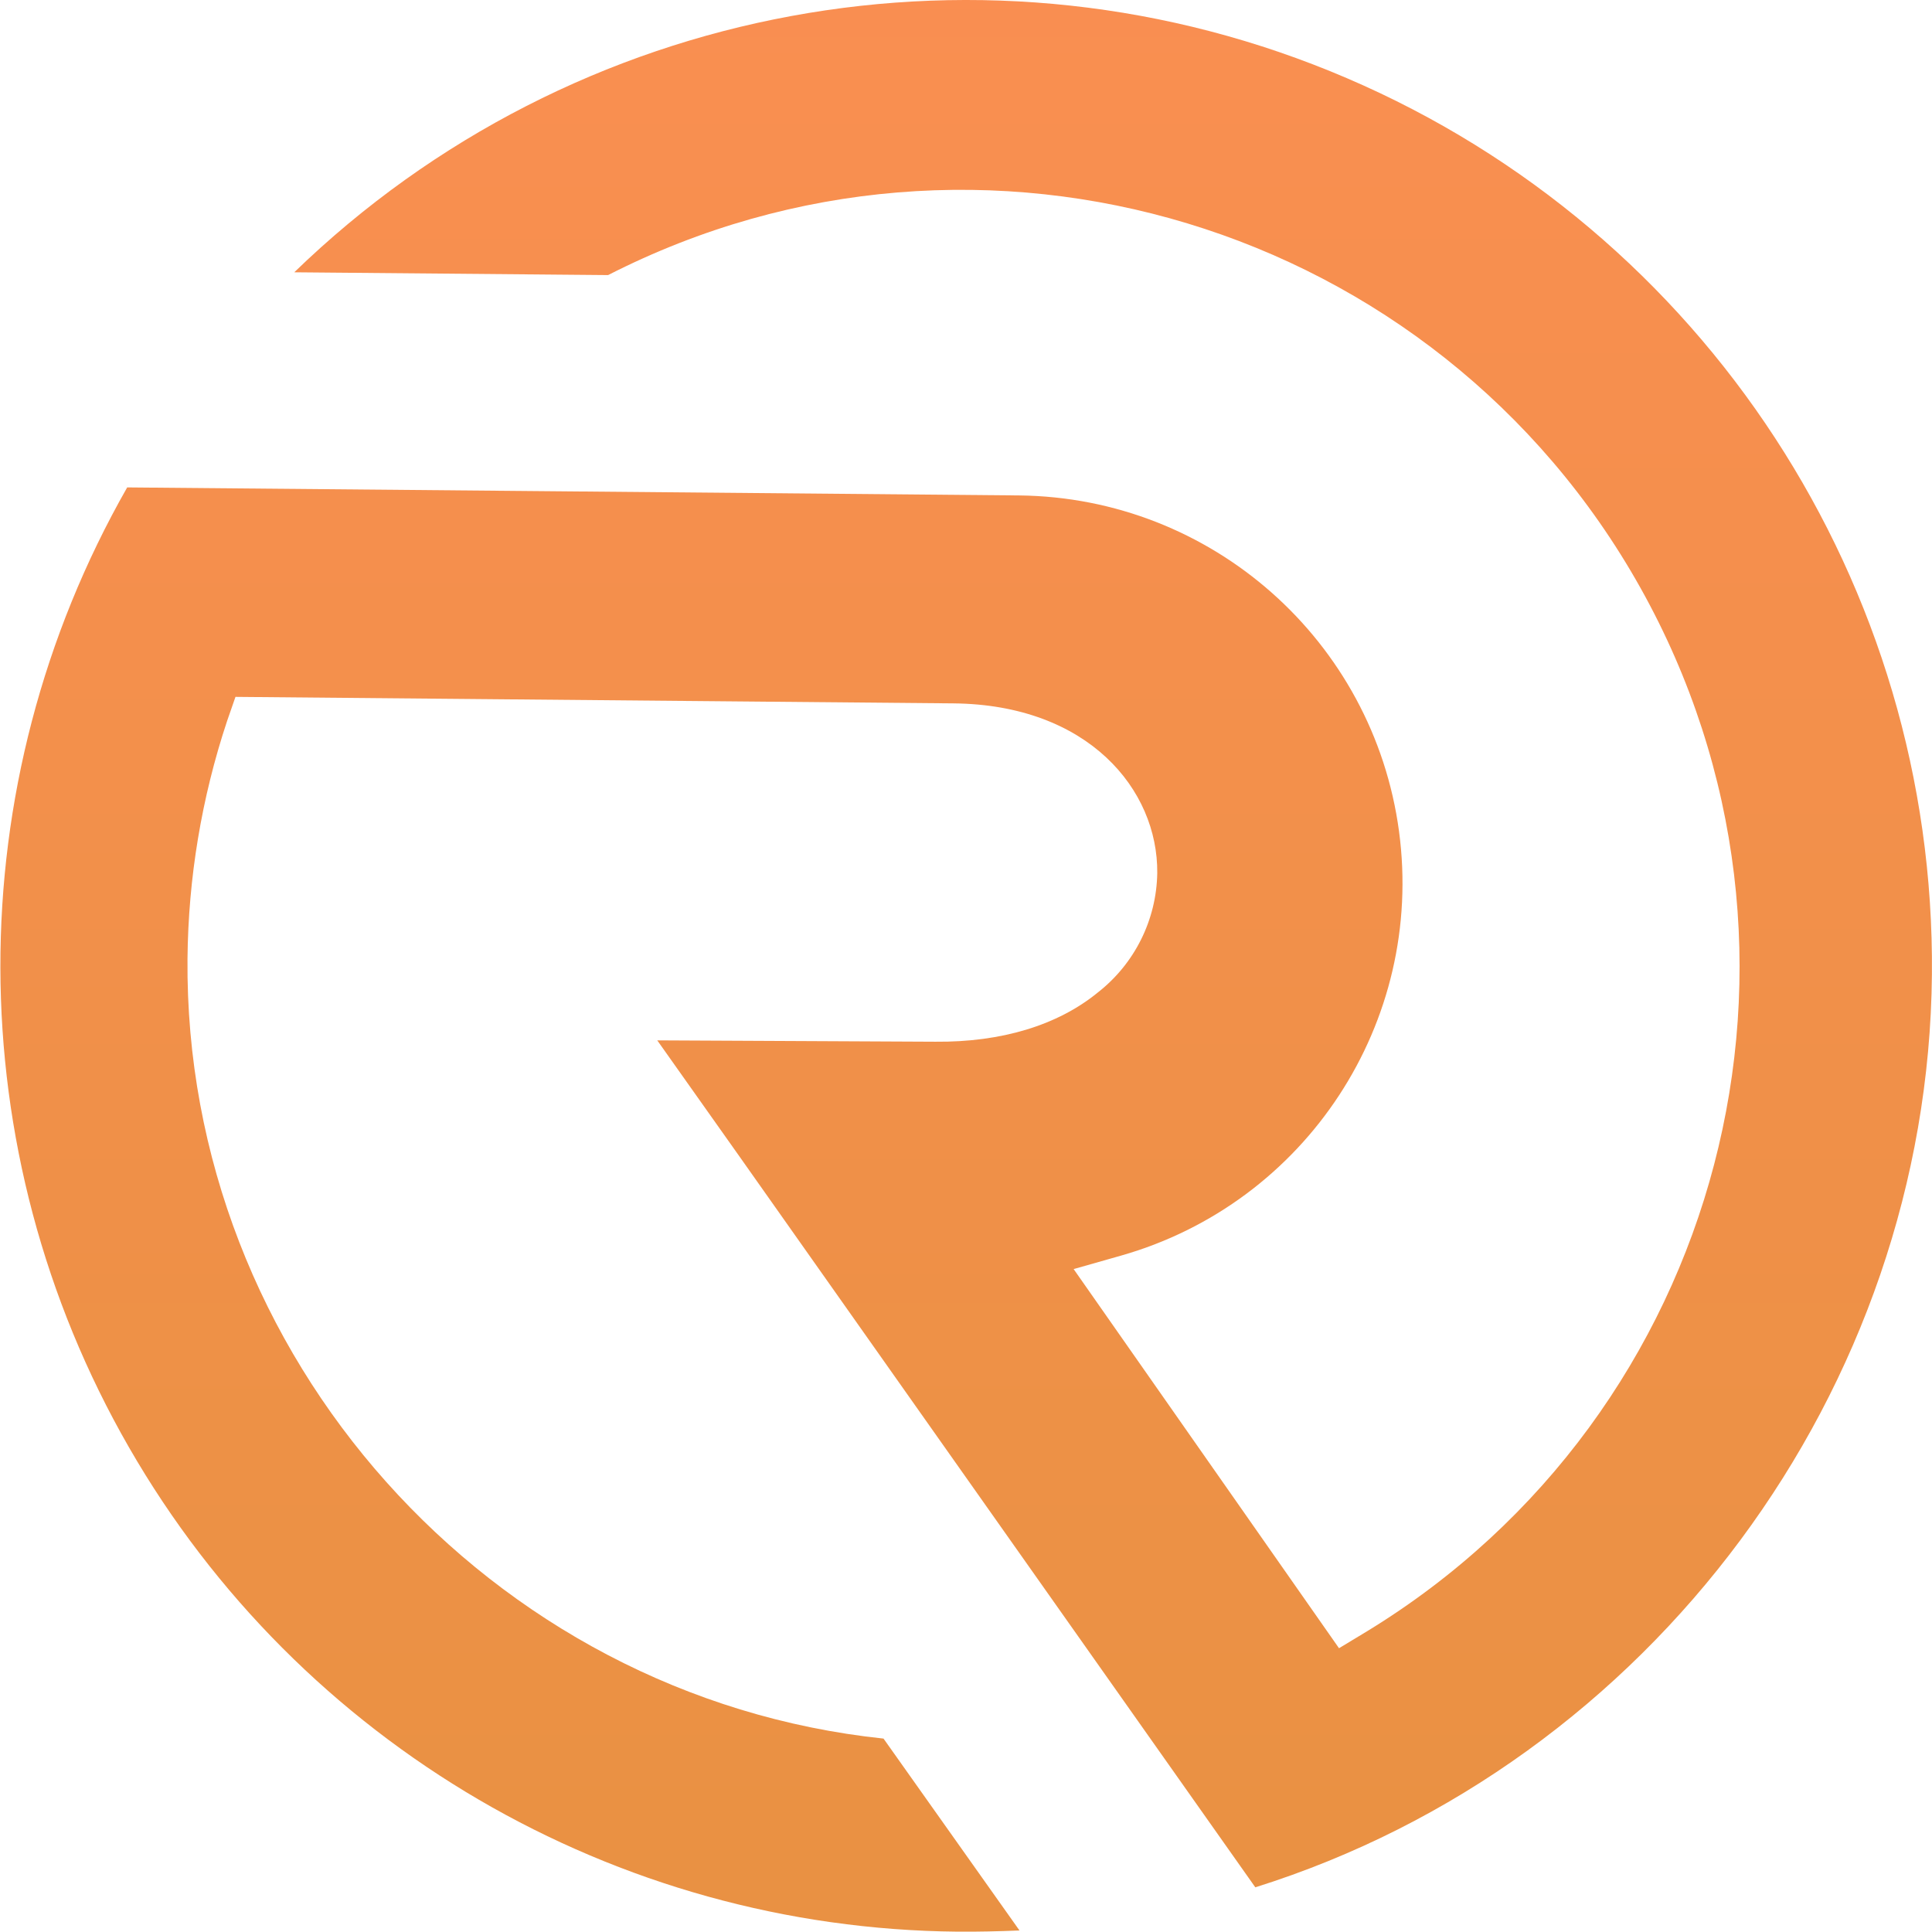
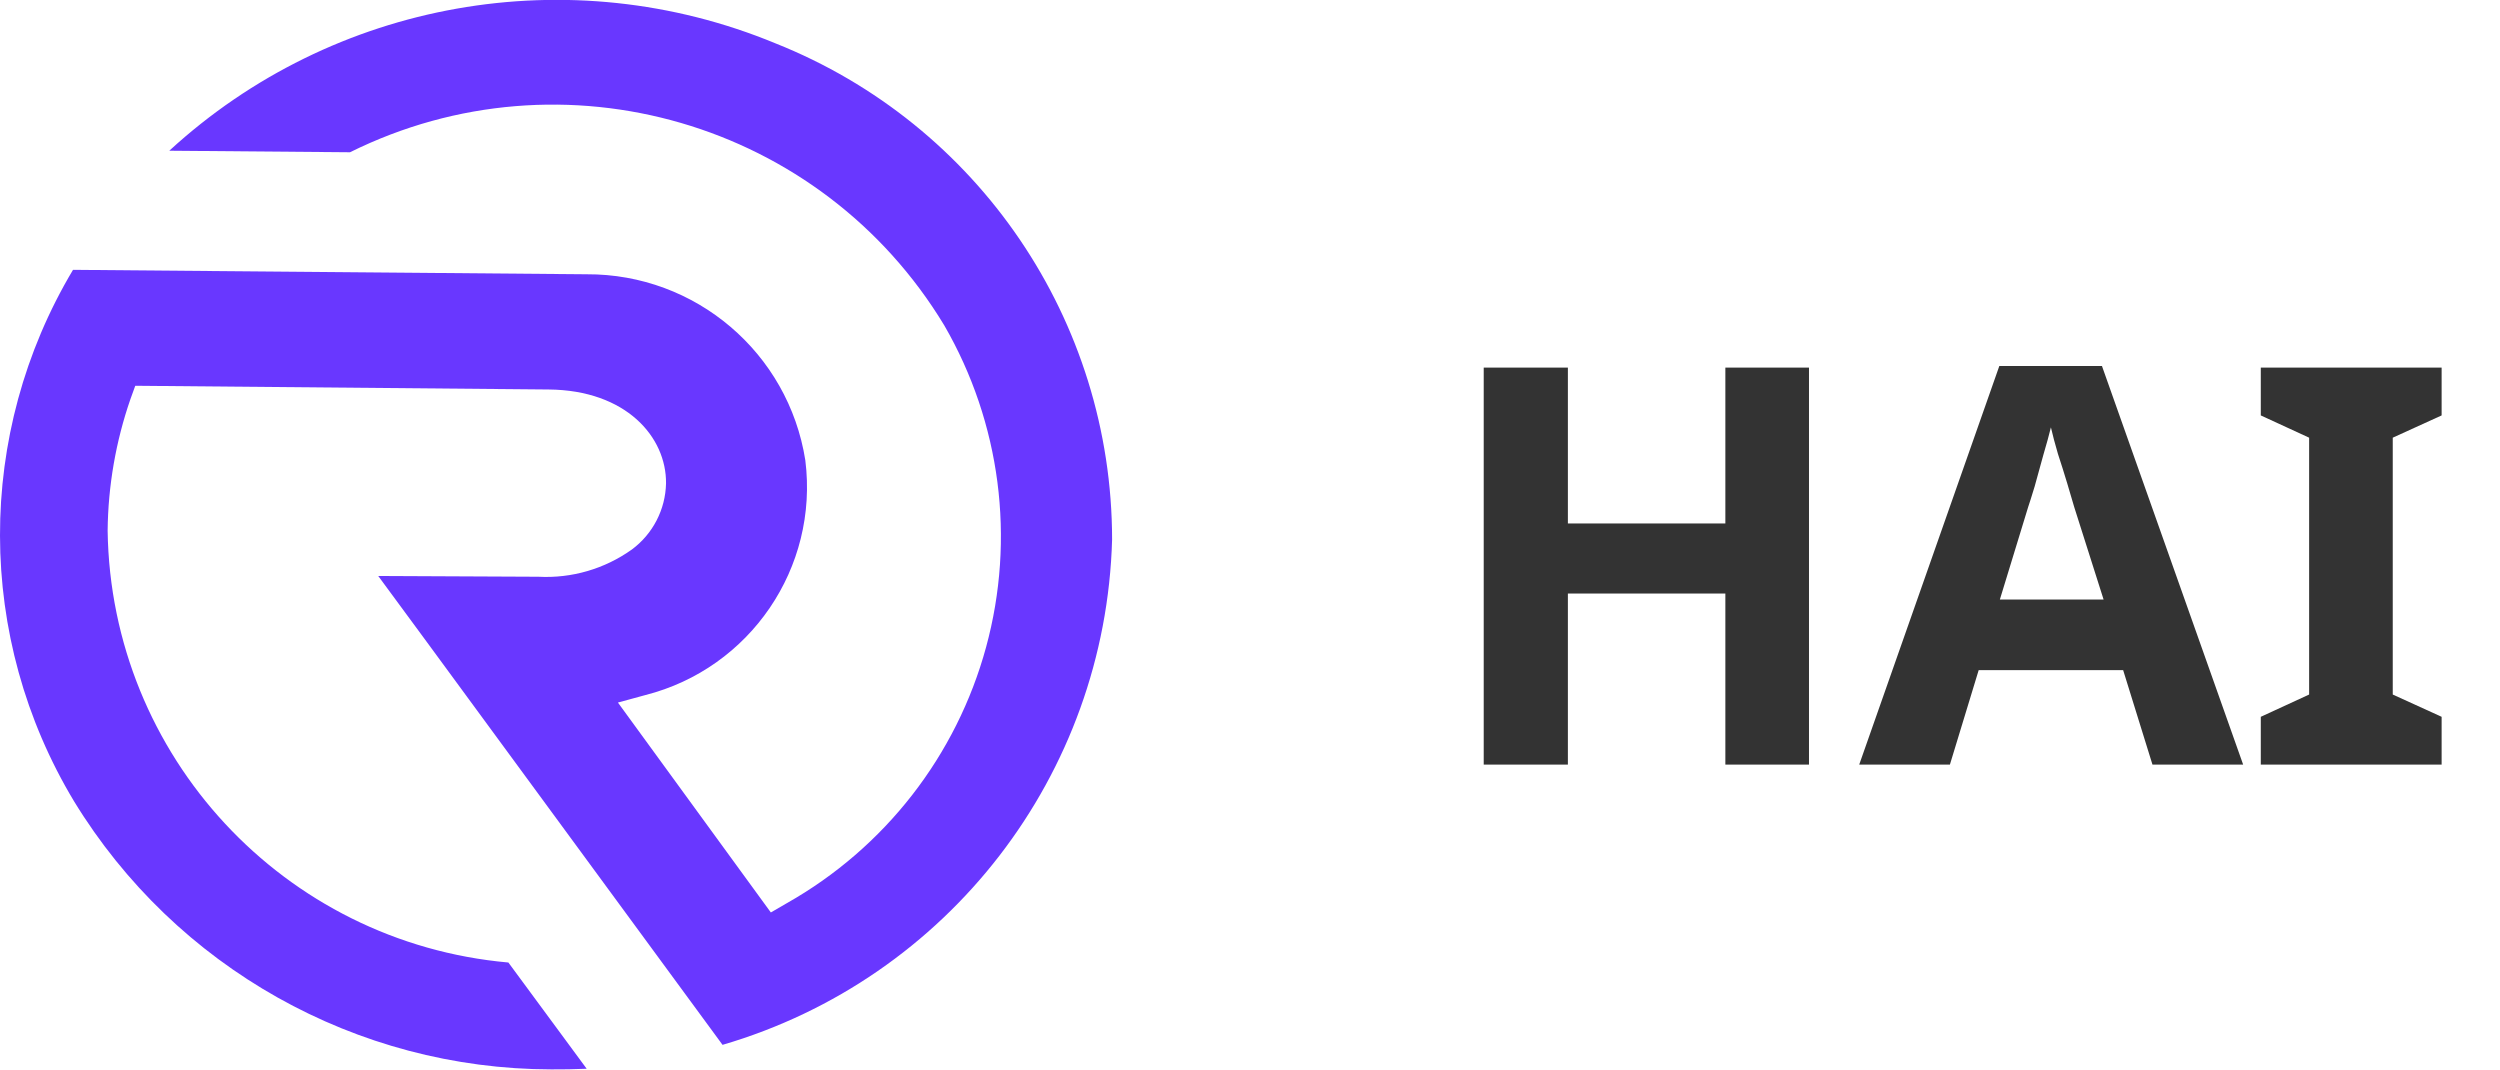
- <svg xmlns="http://www.w3.org/2000/svg" id="Layer_2" data-name="Layer 2" viewBox="0 0 228.75 228.71">
+ <svg xmlns="http://www.w3.org/2000/svg" id="logo" width="71.934" height="30.771" viewBox="0 0 71.934 30.771">
  <defs>
-     <style>.cls-1{fill:url(#linear-gradient);}</style>
-     <linearGradient id="linear-gradient" x1="-3886.48" y1="229.52" x2="-3885.48" y2="229.52" gradientTransform="translate(70228.75 1186078.79) rotate(90) scale(305.19)" gradientUnits="userSpaceOnUse">
-       <stop offset="0" stop-color="#fc8e53" />
-       <stop offset="1" stop-color="#e69240" />
+     <linearGradient id="linear-gradient" x1="1.994" y1="0.5" x2="1.996" y2="0.5" gradientUnits="objectBoundingBox">
+       <stop offset="0" stop-color="#6937ff" />
+       <stop offset="0.33" stop-color="#6739ff" />
+       <stop offset="0.5" stop-color="#6041ff" />
+       <stop offset="0.63" stop-color="#544eff" />
+       <stop offset="0.75" stop-color="#4361ff" />
+       <stop offset="0.85" stop-color="#2d7aff" />
+       <stop offset="0.95" stop-color="#1398ff" />
+       <stop offset="1" stop-color="#00adff" />
    </linearGradient>
  </defs>
-   <path class="cls-1" d="M181,228.74a114.36,114.36,0,0,1-98.34-171l105.62.95a45.88,45.88,0,0,1,12.07,90l-5.63,1.6,31.42,44.89,3.31-2A92.07,92.07,0,0,0,139.6,32.6l-37.16-.33a114.33,114.33,0,0,1,193.9,83.14c-.44,49.14-33.31,93.39-80.11,108.08L155,136.74l-9.58-13.53,32.94.16c7.81.07,14.46-1.94,19.21-5.82a18.31,18.31,0,0,0,7.05-14.16c.09-9.87-8.17-19.93-24.14-20.08l-85-.77-1,2.88a92,92,0,0,0-4.68,28.12c-.42,47,35.7,87.42,82.41,92.34l16.1,22.72C185.83,228.7,183.34,228.76,181,228.74Z" transform="translate(-67.6 -0.03)" />
+   <path id="logo1" d="M15.907,30.77A16.122,16.122,0,0,1,2.176,23.055,14.874,14.874,0,0,1,2.147,7.764l14.779.128a6.338,6.338,0,0,1,6.292,5.352A6.177,6.177,0,0,1,18.614,20l-.788.215,4.4,6.04.463-.269A12.122,12.122,0,0,0,27.217,9.364a13.152,13.152,0,0,0-17.1-4.983l-5.2-.044A16.477,16.477,0,0,1,22.353,1.245a15.373,15.373,0,0,1,9.692,14.278A15.6,15.6,0,0,1,20.836,30.064L12.269,18.393l-1.34-1.82,4.609.022a4.246,4.246,0,0,0,2.688-.783,2.432,2.432,0,0,0,.984-1.905c.013-1.328-1.143-2.681-3.378-2.7L3.938,11.1l-.14.387a11.946,11.946,0,0,0-.655,3.783A12.654,12.654,0,0,0,14.674,27.695l2.253,3.057C16.583,30.765,16.234,30.773,15.907,30.77Z" transform="translate(-0.046 0)" fill="url(#linear-gradient)" />
+   <text id="_HAI" data-name="  HAI" transform="translate(32.934 22)" fill="#333" font-size="16" font-family="LeagueSpartan-Bold, League Spartan" font-weight="700">
+     <tspan x="0" y="0" xml:space="preserve">  HAI</tspan>
+   </text>
</svg>
